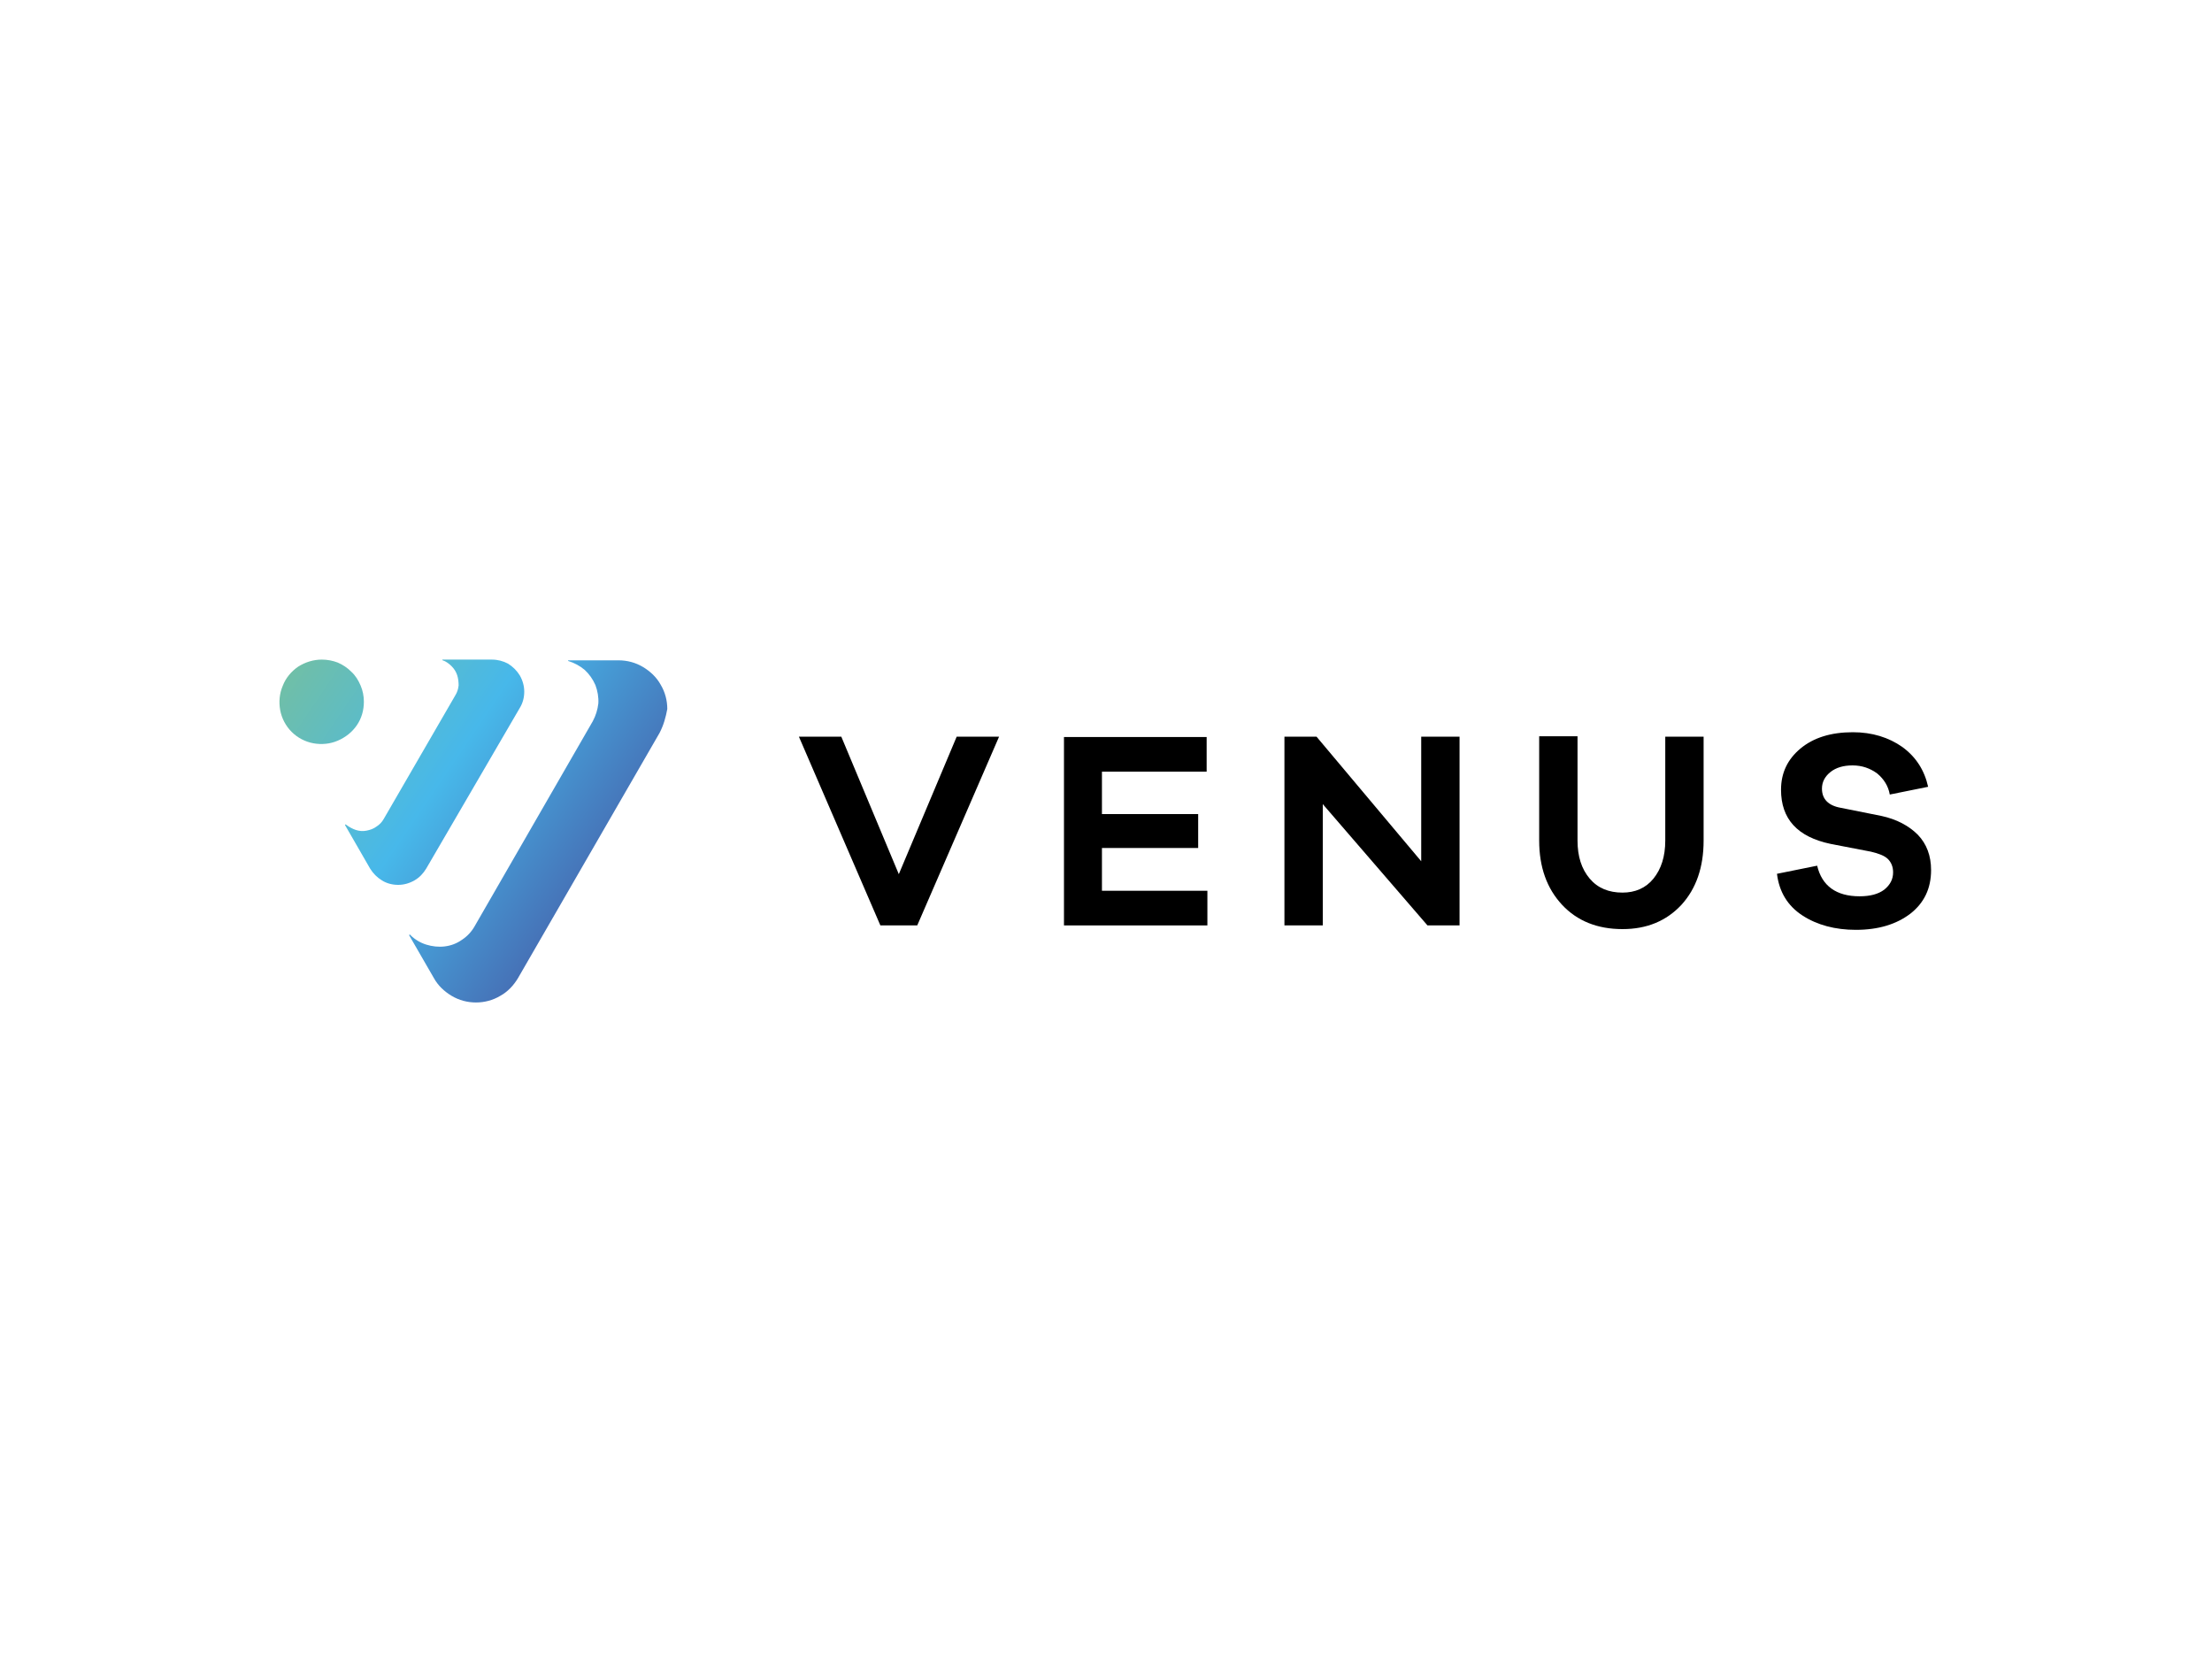
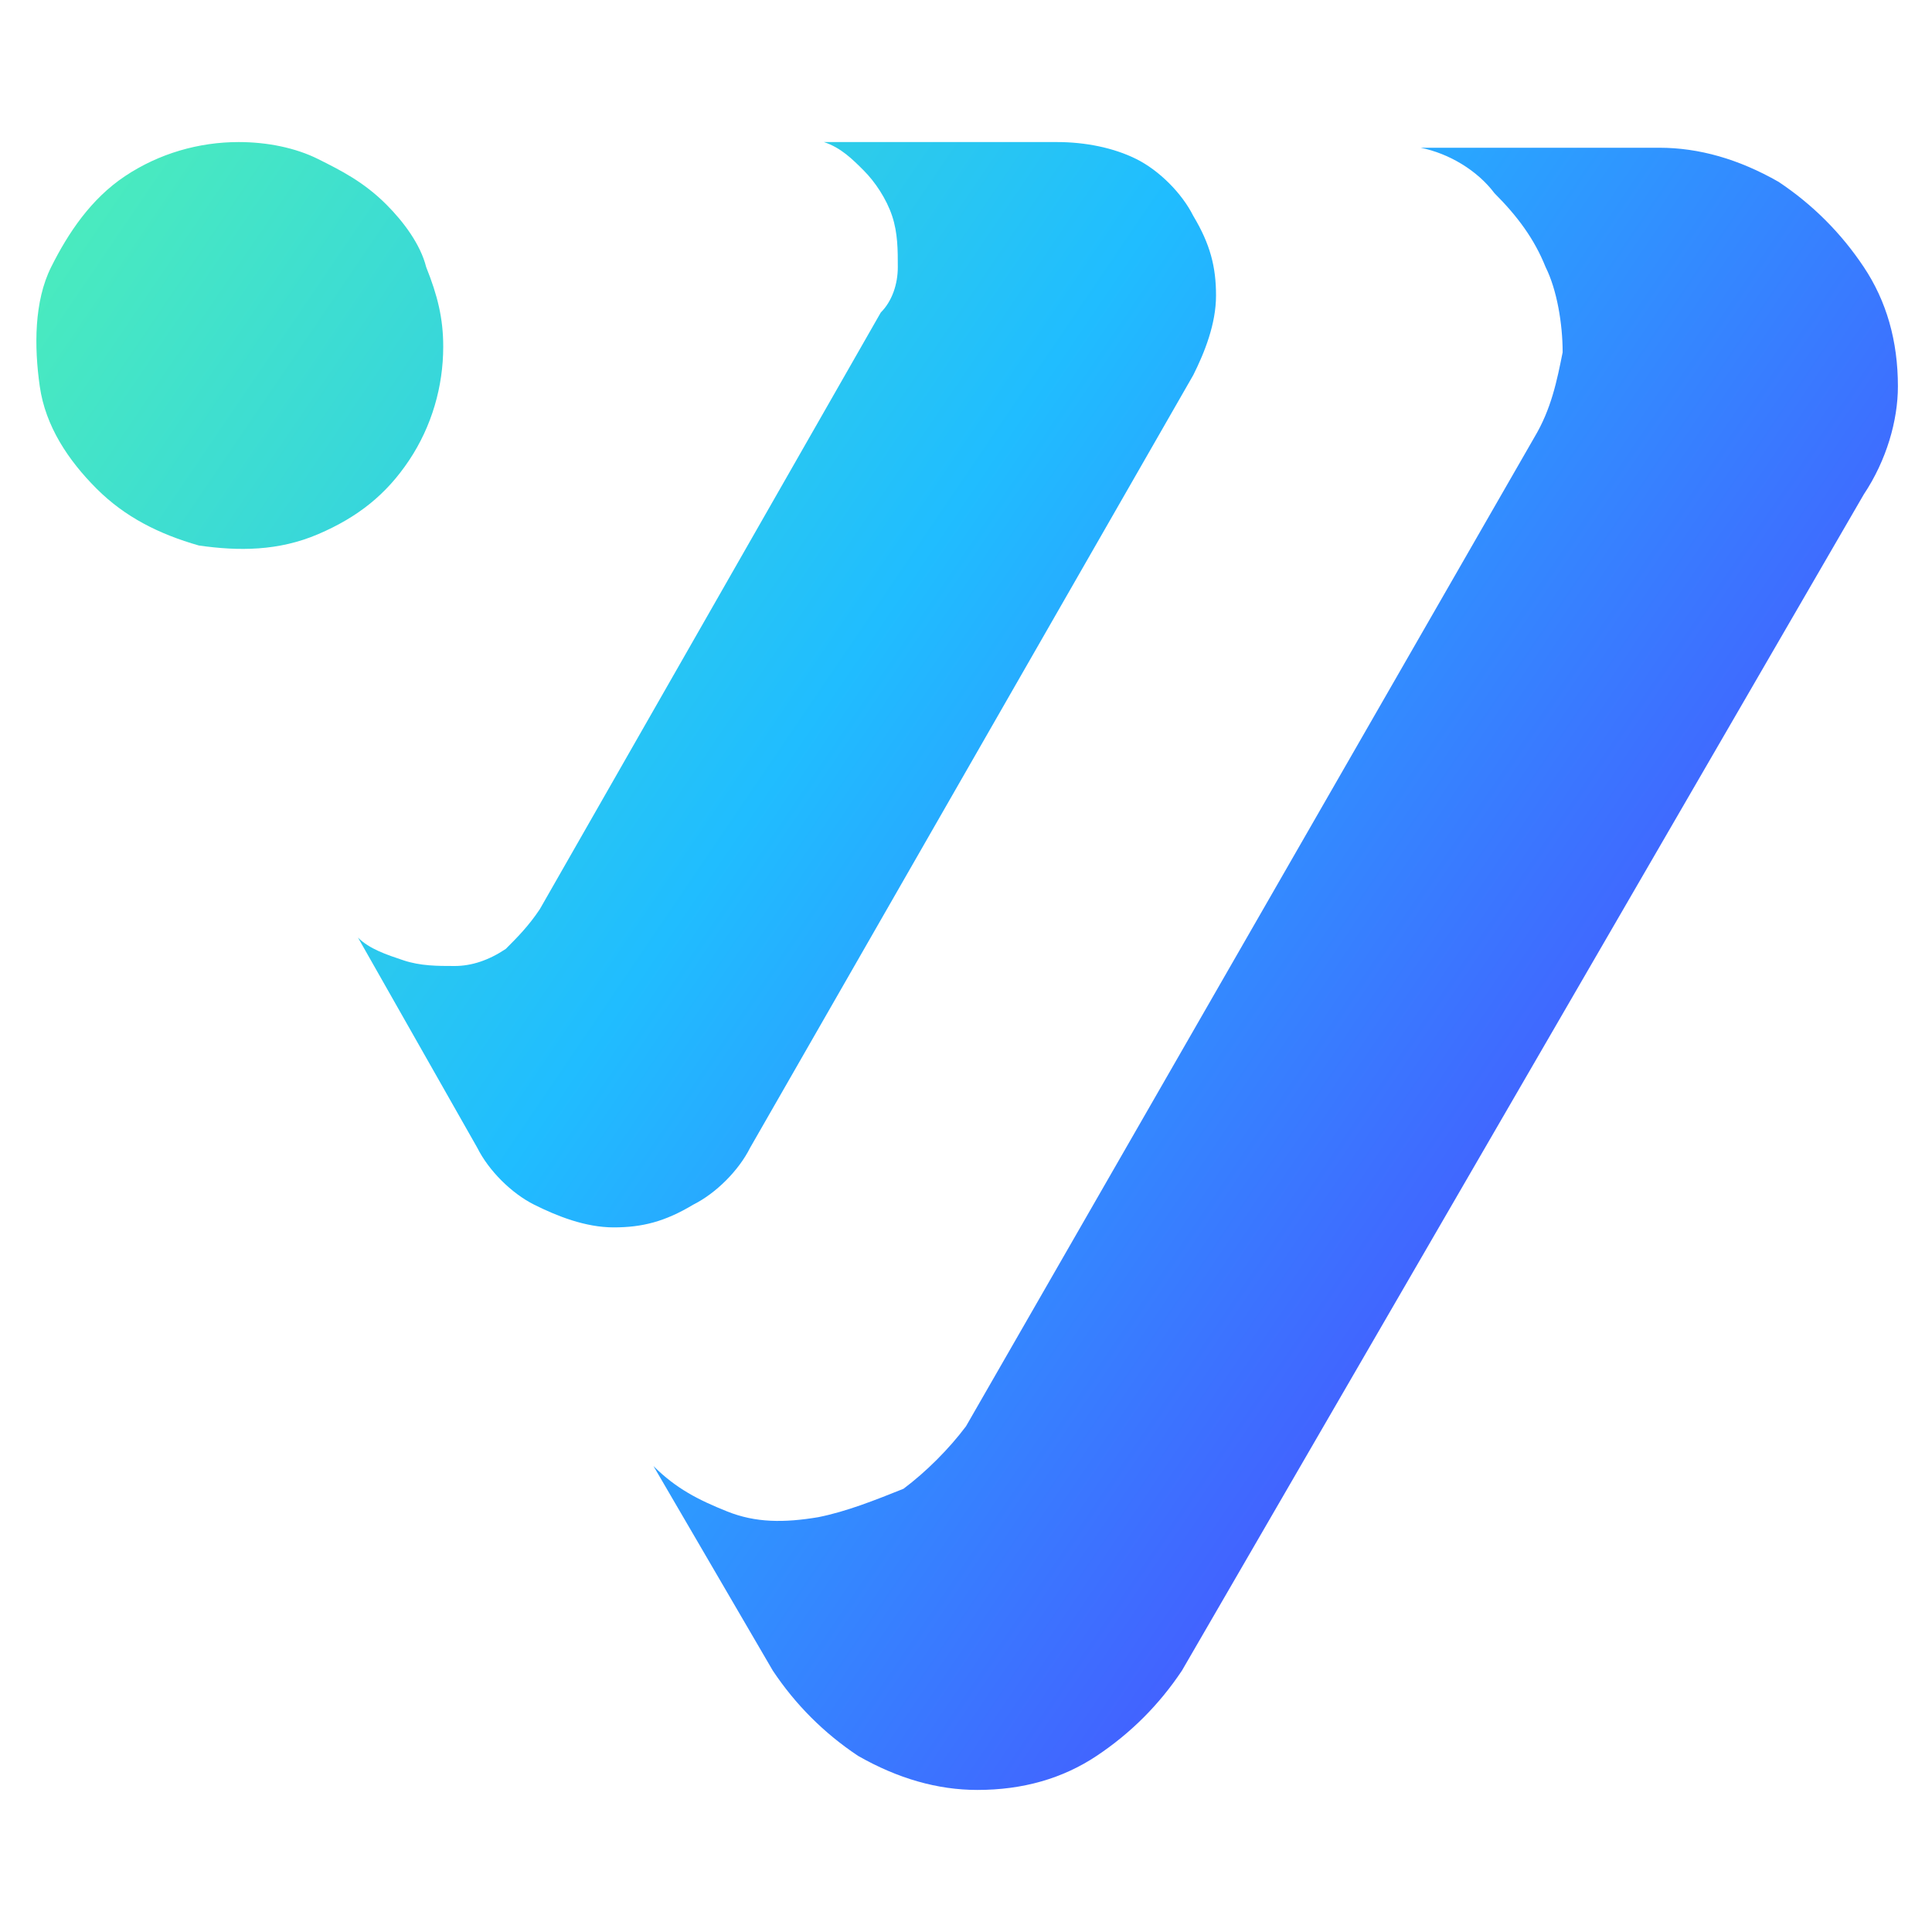
- <svg xmlns="http://www.w3.org/2000/svg" version="1.0" id="katman_1" x="0px" y="0px" viewBox="0 0 600 450" style="enable-background:new 0 0 600 450;" xml:space="preserve">
+ <svg xmlns="http://www.w3.org/2000/svg" version="1.1" id="Layer_1" x="0px" y="0px" viewBox="0 0 34 34" style="enable-background:new 0 0 34 34;" xml:space="preserve">
  <style type="text/css">
	.st0{fill:url(#SVGID_1_);}
</style>
-   <linearGradient id="SVGID_1_" gradientUnits="userSpaceOnUse" x1="303.016" y1="131.024" x2="183.143" y2="212.428" gradientTransform="matrix(1 0 0 -1 -120.9449 379.3622)">
-     <stop offset="0" style="stop-color:#454D9C" />
-     <stop offset="0.5" style="stop-color:#47B8EA" />
-     <stop offset="1" style="stop-color:#82C28A" />
+   <linearGradient id="SVGID_1_" gradientUnits="userSpaceOnUse" x1="33.799" y1="11.835" x2="-3.595" y2="37.229" gradientTransform="matrix(1 0 0 -1 0 36)">
+     <stop offset="0" style="stop-color:#5433FF" />
+     <stop offset="0.5" style="stop-color:#20BDFF" />
+     <stop offset="1" style="stop-color:#5CFFA2" />
  </linearGradient>
-   <path class="st0" d="M178.9,198.8l-38.4,66.5c-1.2,2-2.8,3.7-4.8,4.8c-2,1.2-4.3,1.8-6.6,1.8c-2.3,0-4.6-0.6-6.6-1.8  c-2-1.2-3.7-2.8-4.8-4.8l-6.7-11.6c0,0,0-0.1,0-0.1c0,0,0-0.1,0.1-0.1c0,0,0.1,0,0.1,0c0,0,0.1,0,0.1,0.1c1.2,1.2,2.7,2.1,4.3,2.6  c1.6,0.5,3.3,0.7,5,0.5c1.7-0.2,3.3-0.8,4.7-1.8c1.4-0.9,2.6-2.2,3.4-3.6l32.1-55.7c0.8-1.5,1.3-3.1,1.5-4.8c0.1-1.7-0.2-3.4-0.8-5  c-0.7-1.6-1.7-3-2.9-4.1c-1.3-1.1-2.8-1.9-4.4-2.4c0,0-0.1,0-0.1,0c0,0,0-0.1,0-0.1s0-0.1,0-0.1c0,0,0.1,0,0.1,0h13.6  c2.3,0,4.6,0.6,6.6,1.8c2,1.2,3.7,2.8,4.8,4.8c1.2,2,1.8,4.3,1.8,6.6C180.6,194.5,180,196.7,178.9,198.8z M133.4,178.9h-13.3  c0,0-0.1,0-0.1,0c0,0,0,0.1,0,0.1s0,0.1,0,0.1s0,0,0.1,0c0.9,0.3,1.7,0.9,2.4,1.6c0.7,0.7,1.2,1.5,1.5,2.4c0.3,0.9,0.4,1.9,0.4,2.8  c-0.1,1-0.4,1.9-0.9,2.7l-19.4,33.5c-0.5,0.9-1.2,1.6-2,2.1c-0.8,0.6-1.7,0.9-2.7,1.1s-2,0.1-2.9-0.2c-0.9-0.3-1.8-0.8-2.6-1.4  c0,0-0.1,0-0.1-0.1c0,0-0.1,0-0.1,0c0,0,0,0.1-0.1,0.1c0,0,0,0.1,0,0.1l6.8,11.8c0.8,1.3,1.9,2.4,3.2,3.2c1.3,0.8,2.8,1.2,4.4,1.2  c1.5,0,3-0.4,4.4-1.2s2.4-1.9,3.2-3.2L141,192c0.8-1.3,1.2-2.8,1.2-4.4c0-1.5-0.4-3-1.2-4.4c-0.8-1.3-1.9-2.4-3.2-3.2  C136.5,179.3,135,178.9,133.4,178.9z M87.3,178.9c-2.3,0-4.5,0.7-6.4,1.9c-1.9,1.3-3.4,3.1-4.2,5.2c-0.9,2.1-1.1,4.4-0.7,6.6  c0.4,2.2,1.5,4.3,3.1,5.9c1.6,1.6,3.7,2.7,5.9,3.1c2.2,0.4,4.5,0.2,6.6-0.7c2.1-0.9,3.9-2.3,5.2-4.2c1.3-1.9,1.9-4.1,1.9-6.4  c0-1.5-0.3-3-0.9-4.4c-0.6-1.4-1.4-2.7-2.5-3.7c-1.1-1.1-2.3-1.9-3.7-2.5C90.3,179.2,88.8,178.9,87.3,178.9z" />
-   <path d="M271,199.8h-11.5l-15.7,37.3l-15.6-37.3h-11.5l22.1,51.2h10L271,199.8z" />
-   <path d="M327.4,241.6h-28.5V230h26.1v-9.2h-26.1v-11.5h28.4v-9.4h-38.7V251h38.9V241.6z" />
-   <path d="M395.9,199.8h-10.4v33.8l-28.4-33.8h-8.7V251h10.4v-32.9l28.4,32.9h8.7V199.8z" />
-   <path d="M462.1,199.8h-10.4V228c0,4.3-1.1,7.7-3.2,10.3c-2.1,2.6-5,3.8-8.4,3.8c-3.7,0-6.7-1.2-8.9-3.8c-2.2-2.6-3.3-6-3.3-10.3  v-28.3h-10.4V228c0,7.2,2.1,13,6.2,17.4c4.1,4.4,9.6,6.6,16.4,6.6c6.6,0,11.9-2.2,16-6.6c4-4.4,6-10.2,6-17.4V199.8z" />
-   <path d="M502.6,198.6c-6,0-10.7,1.5-14.2,4.4c-3.5,2.9-5.3,6.6-5.3,11.2c0,7.9,4.4,12.8,13.5,14.7l10.9,2.1c2.1,0.5,3.7,1.1,4.6,2  c0.9,0.9,1.4,2.1,1.4,3.6c0,1.9-0.8,3.4-2.4,4.7c-1.6,1.2-3.8,1.8-6.7,1.8c-6.3,0-10.2-2.8-11.5-8.3l-10.9,2.2  c0.6,4.9,2.9,8.7,6.9,11.3c4,2.6,8.9,3.9,14.5,3.9c6.1,0,11-1.5,14.8-4.4c3.7-2.9,5.6-6.8,5.6-11.8c0-3.9-1.2-7.1-3.6-9.6  c-2.4-2.4-5.7-4.2-9.9-5.1l-11-2.2c-3.4-0.6-5.1-2.4-5.1-5.2c0-1.8,0.8-3.3,2.3-4.5c1.5-1.2,3.5-1.8,6-1.8c2.6,0,4.8,0.8,6.7,2.2  c1.8,1.5,3,3.4,3.4,5.7l10.4-2.1c-1-4.5-3.3-8.1-7-10.8C512.3,200,507.8,198.6,502.6,198.6z" />
+   <path class="st0" d="M32.8,8.7l-12,20.7c-0.4,0.6-0.9,1.1-1.5,1.5c-0.6,0.4-1.3,0.6-2.1,0.6c-0.7,0-1.4-0.2-2.1-0.6  c-0.6-0.4-1.1-0.9-1.5-1.5l-2.1-3.6c0,0,0,0,0,0c0,0,0,0,0,0c0,0,0,0,0,0c0,0,0,0,0,0c0.4,0.4,0.8,0.6,1.3,0.8  c0.5,0.2,1,0.2,1.6,0.1c0.5-0.1,1-0.3,1.5-0.5c0.4-0.3,0.8-0.7,1.1-1.1l10-17.4c0.3-0.5,0.4-1,0.5-1.5c0-0.5-0.1-1.1-0.3-1.5  c-0.2-0.5-0.5-0.9-0.9-1.3C26,3,25.5,2.7,25,2.6c0,0,0,0,0,0c0,0,0,0,0,0c0,0,0,0,0,0c0,0,0,0,0,0h4.2c0.7,0,1.4,0.2,2.1,0.6  c0.6,0.4,1.1,0.9,1.5,1.5s0.6,1.3,0.6,2.1C33.4,7.4,33.2,8.1,32.8,8.7z M18.6,2.5h-4.1c0,0,0,0,0,0c0,0,0,0,0,0s0,0,0,0c0,0,0,0,0,0  c0.3,0.1,0.5,0.3,0.7,0.5c0.2,0.2,0.4,0.5,0.5,0.8c0.1,0.3,0.1,0.6,0.1,0.9c0,0.3-0.1,0.6-0.3,0.8L9.5,16c-0.2,0.3-0.4,0.5-0.6,0.7  C8.6,16.9,8.3,17,8,17s-0.6,0-0.9-0.1c-0.3-0.1-0.6-0.2-0.8-0.4c0,0,0,0,0,0c0,0,0,0,0,0c0,0,0,0,0,0c0,0,0,0,0,0l2.1,3.7  c0.2,0.4,0.6,0.8,1,1c0.4,0.2,0.9,0.4,1.4,0.4c0.5,0,0.9-0.1,1.4-0.4c0.4-0.2,0.8-0.6,1-1L21,6.6c0.2-0.4,0.4-0.9,0.4-1.4  c0-0.5-0.1-0.9-0.4-1.4c-0.2-0.4-0.6-0.8-1-1C19.6,2.6,19.1,2.5,18.6,2.5z M4.2,2.5c-0.7,0-1.4,0.2-2,0.6c-0.6,0.4-1,1-1.3,1.6  S0.6,6.1,0.7,6.8c0.1,0.7,0.5,1.3,1,1.8c0.5,0.5,1.1,0.8,1.8,1c0.7,0.1,1.4,0.1,2.1-0.2c0.7-0.3,1.2-0.7,1.6-1.3  c0.4-0.6,0.6-1.3,0.6-2c0-0.5-0.1-0.9-0.3-1.4C7.4,4.3,7.1,3.9,6.8,3.6C6.4,3.2,6,3,5.6,2.8C5.2,2.6,4.7,2.5,4.2,2.5z" />
</svg>
